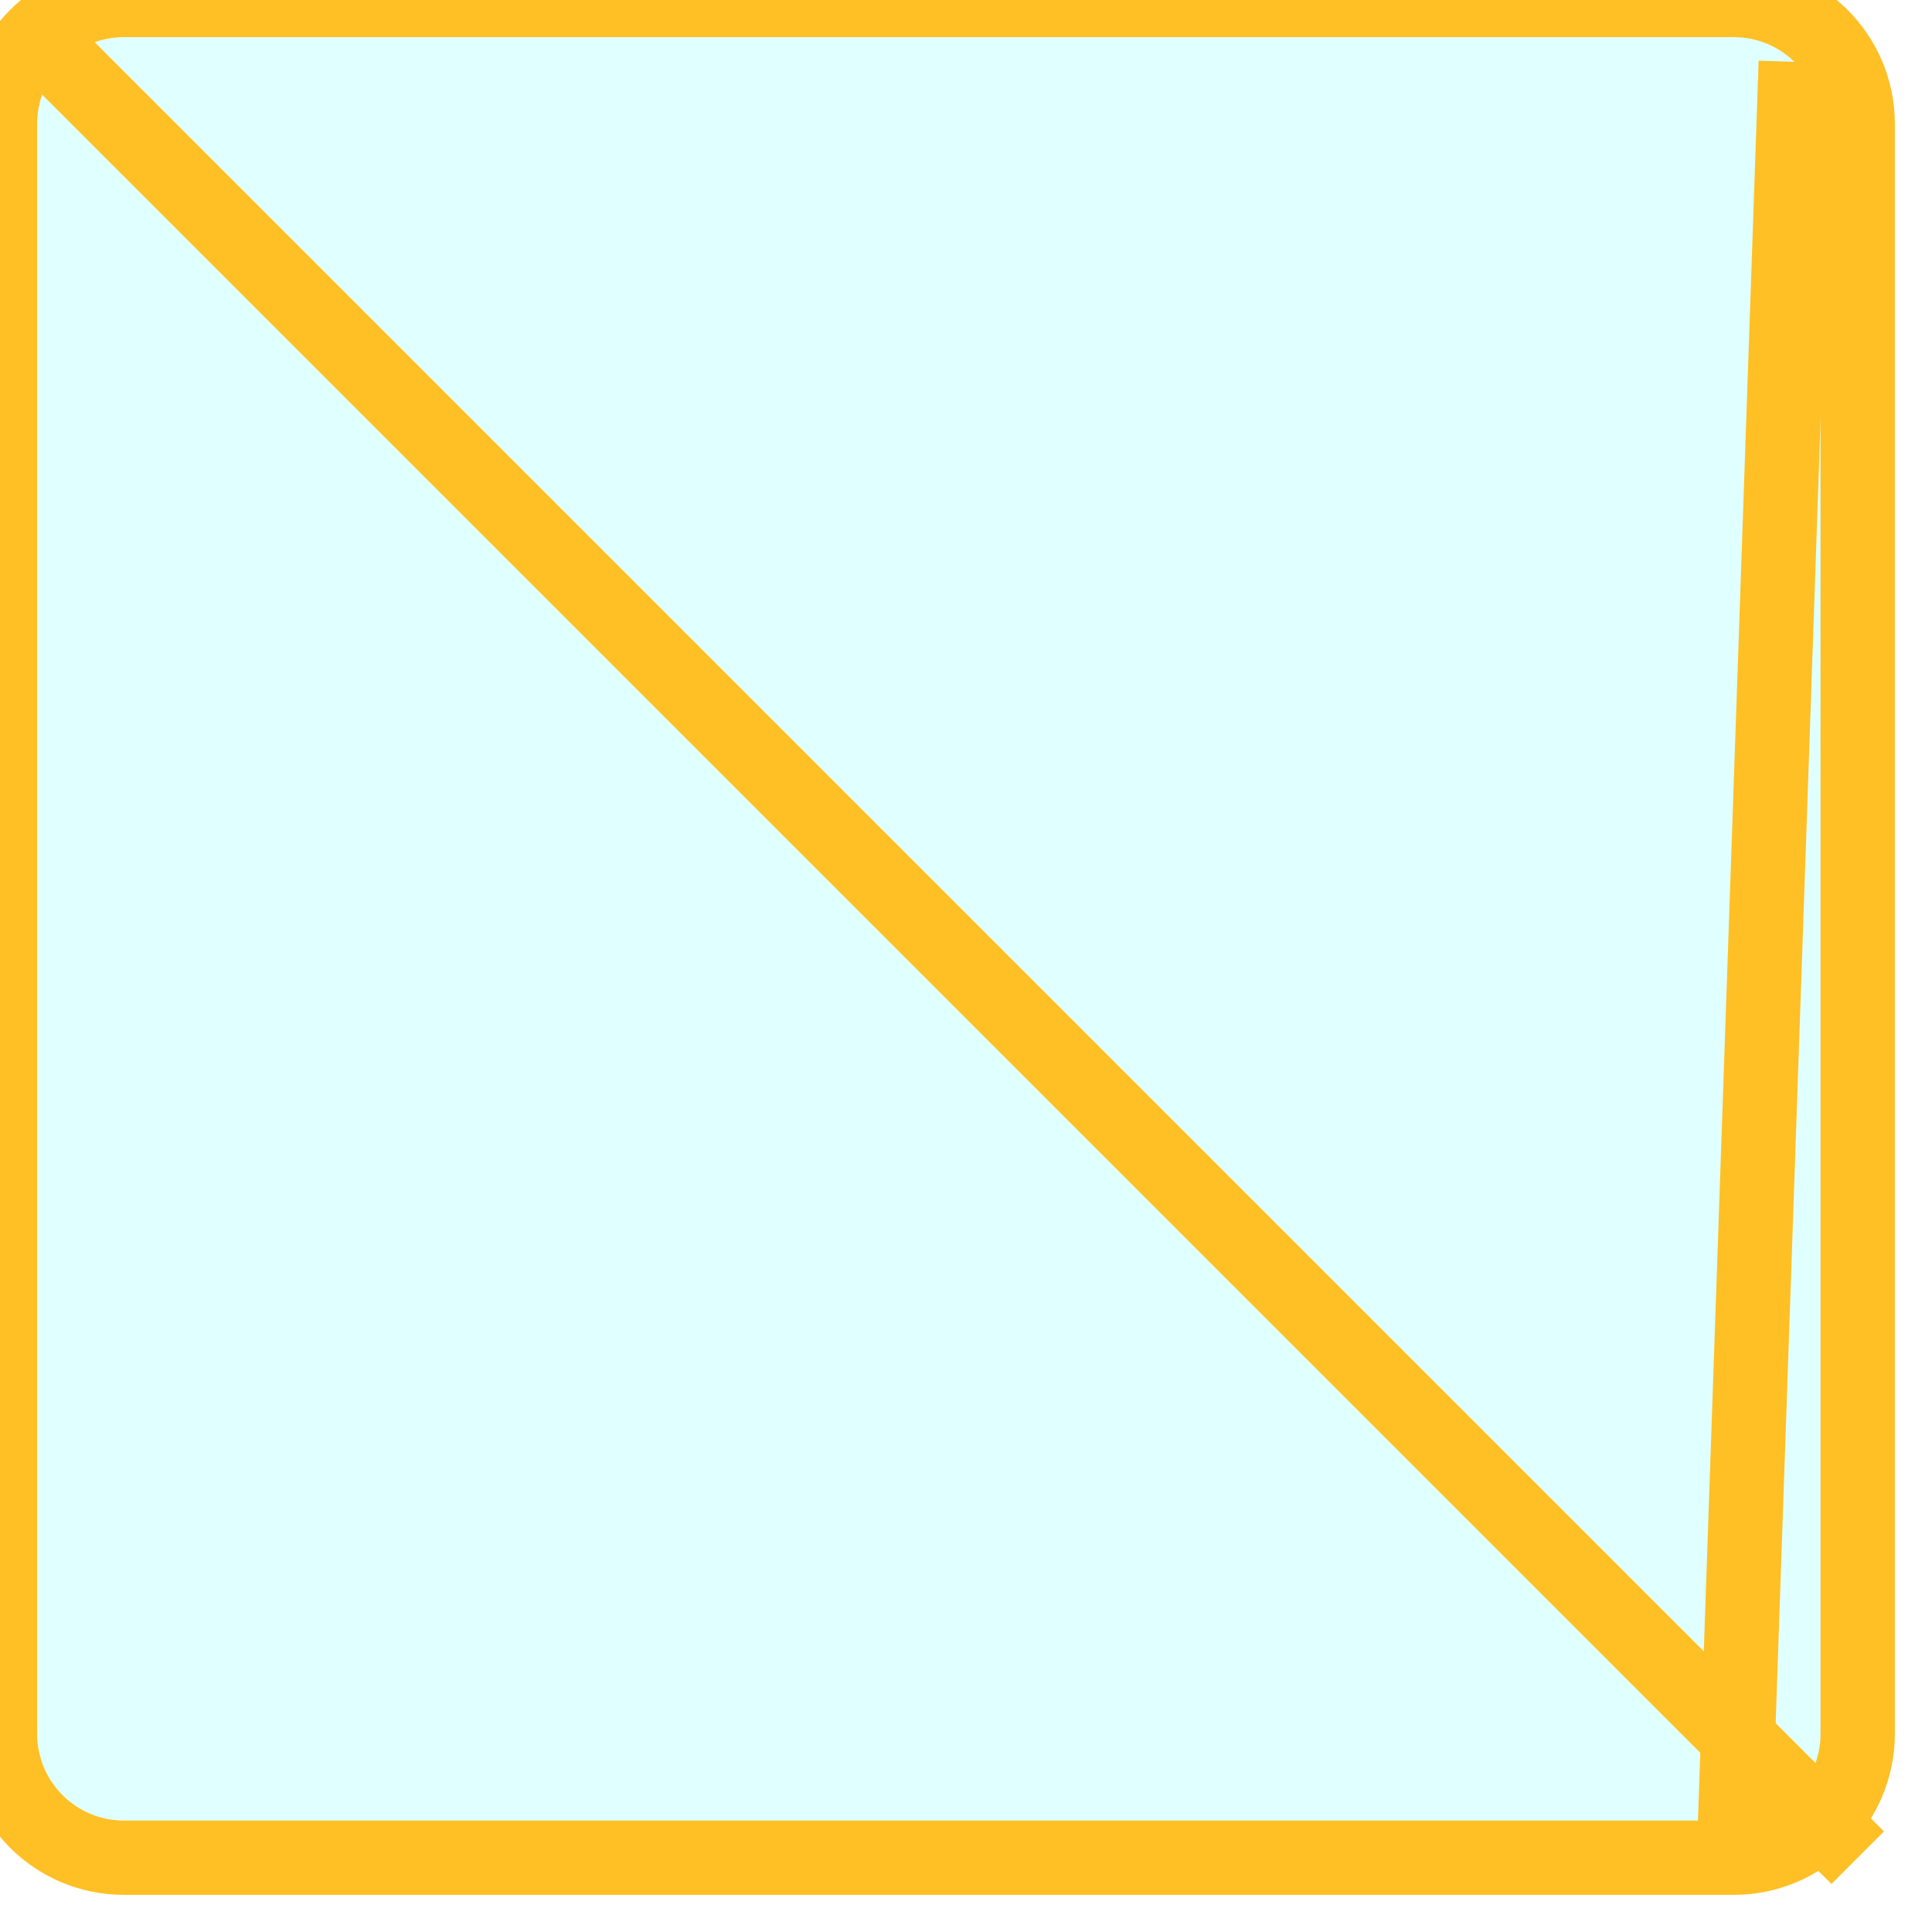
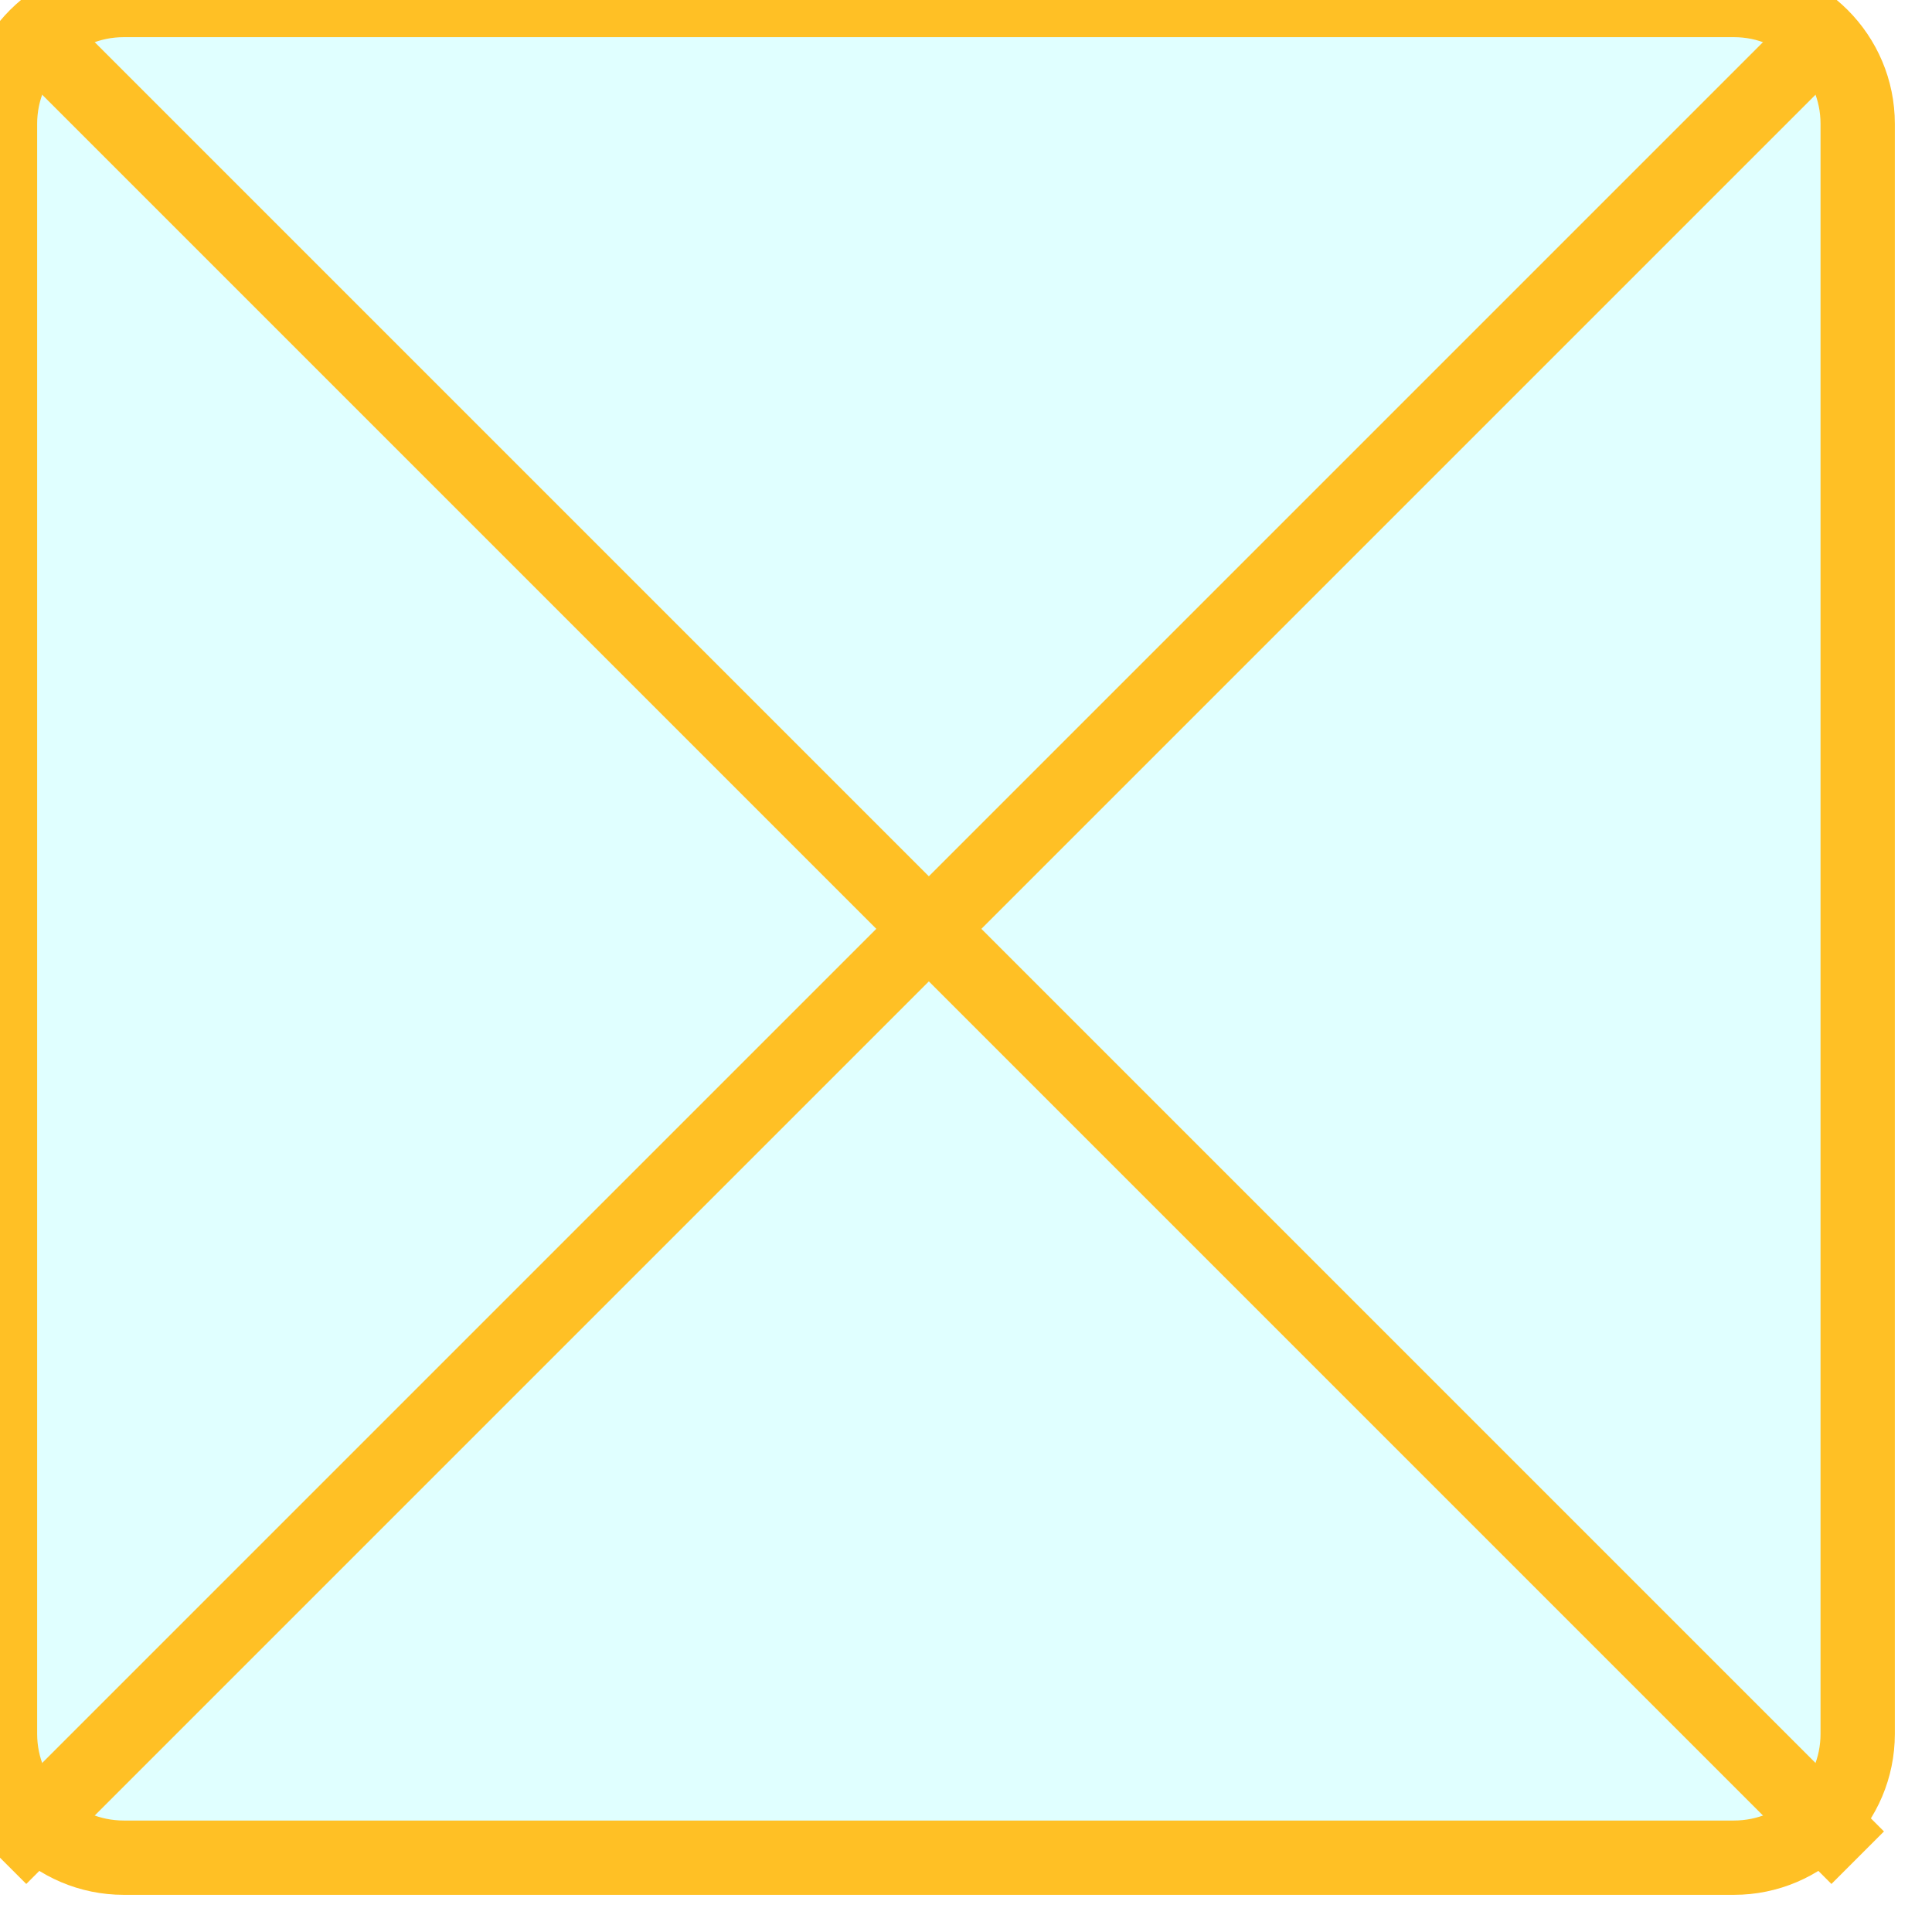
<svg xmlns="http://www.w3.org/2000/svg">
  <a id="cross">
    <rect rx="10" ry="10" width="150" height="150" fill="rgb(224,255,255)" stroke="rgb(255,192,037)" stroke-width="6" />
    <path d="M 5 5 l 145 145" stroke="rgb(255,192,037)" stroke-width="6" />
-     <path d="M 145 5 l -5 145" stroke="rgb(255,192,037)" stroke-width="6" />
+     <path d="M 145 5 l -145 145" stroke="rgb(255,192,037)" stroke-width="6" />
  </a>
</svg>
